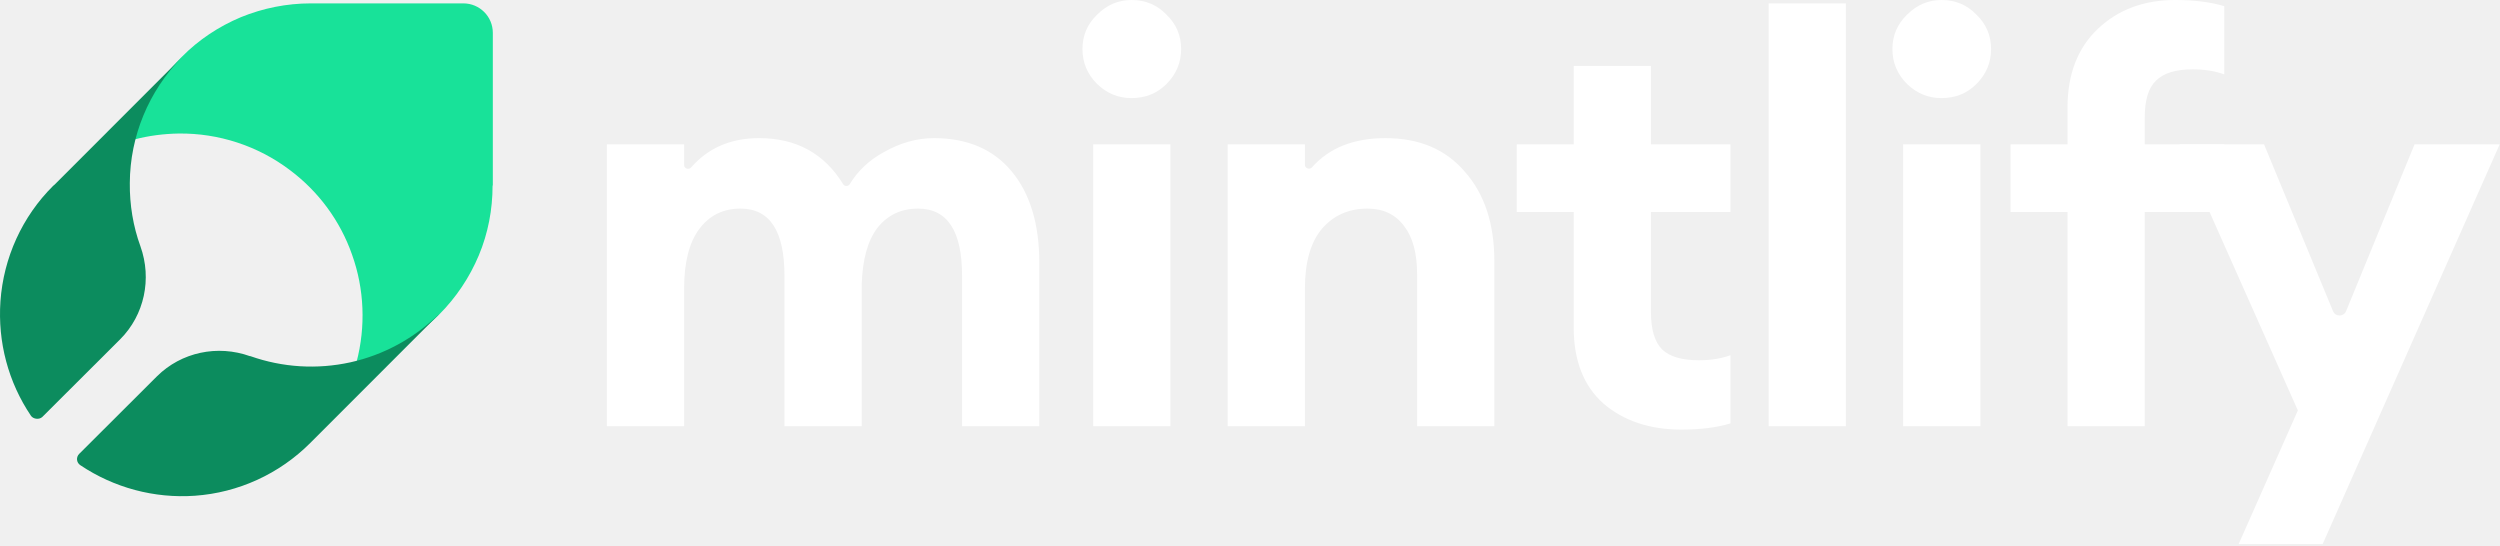
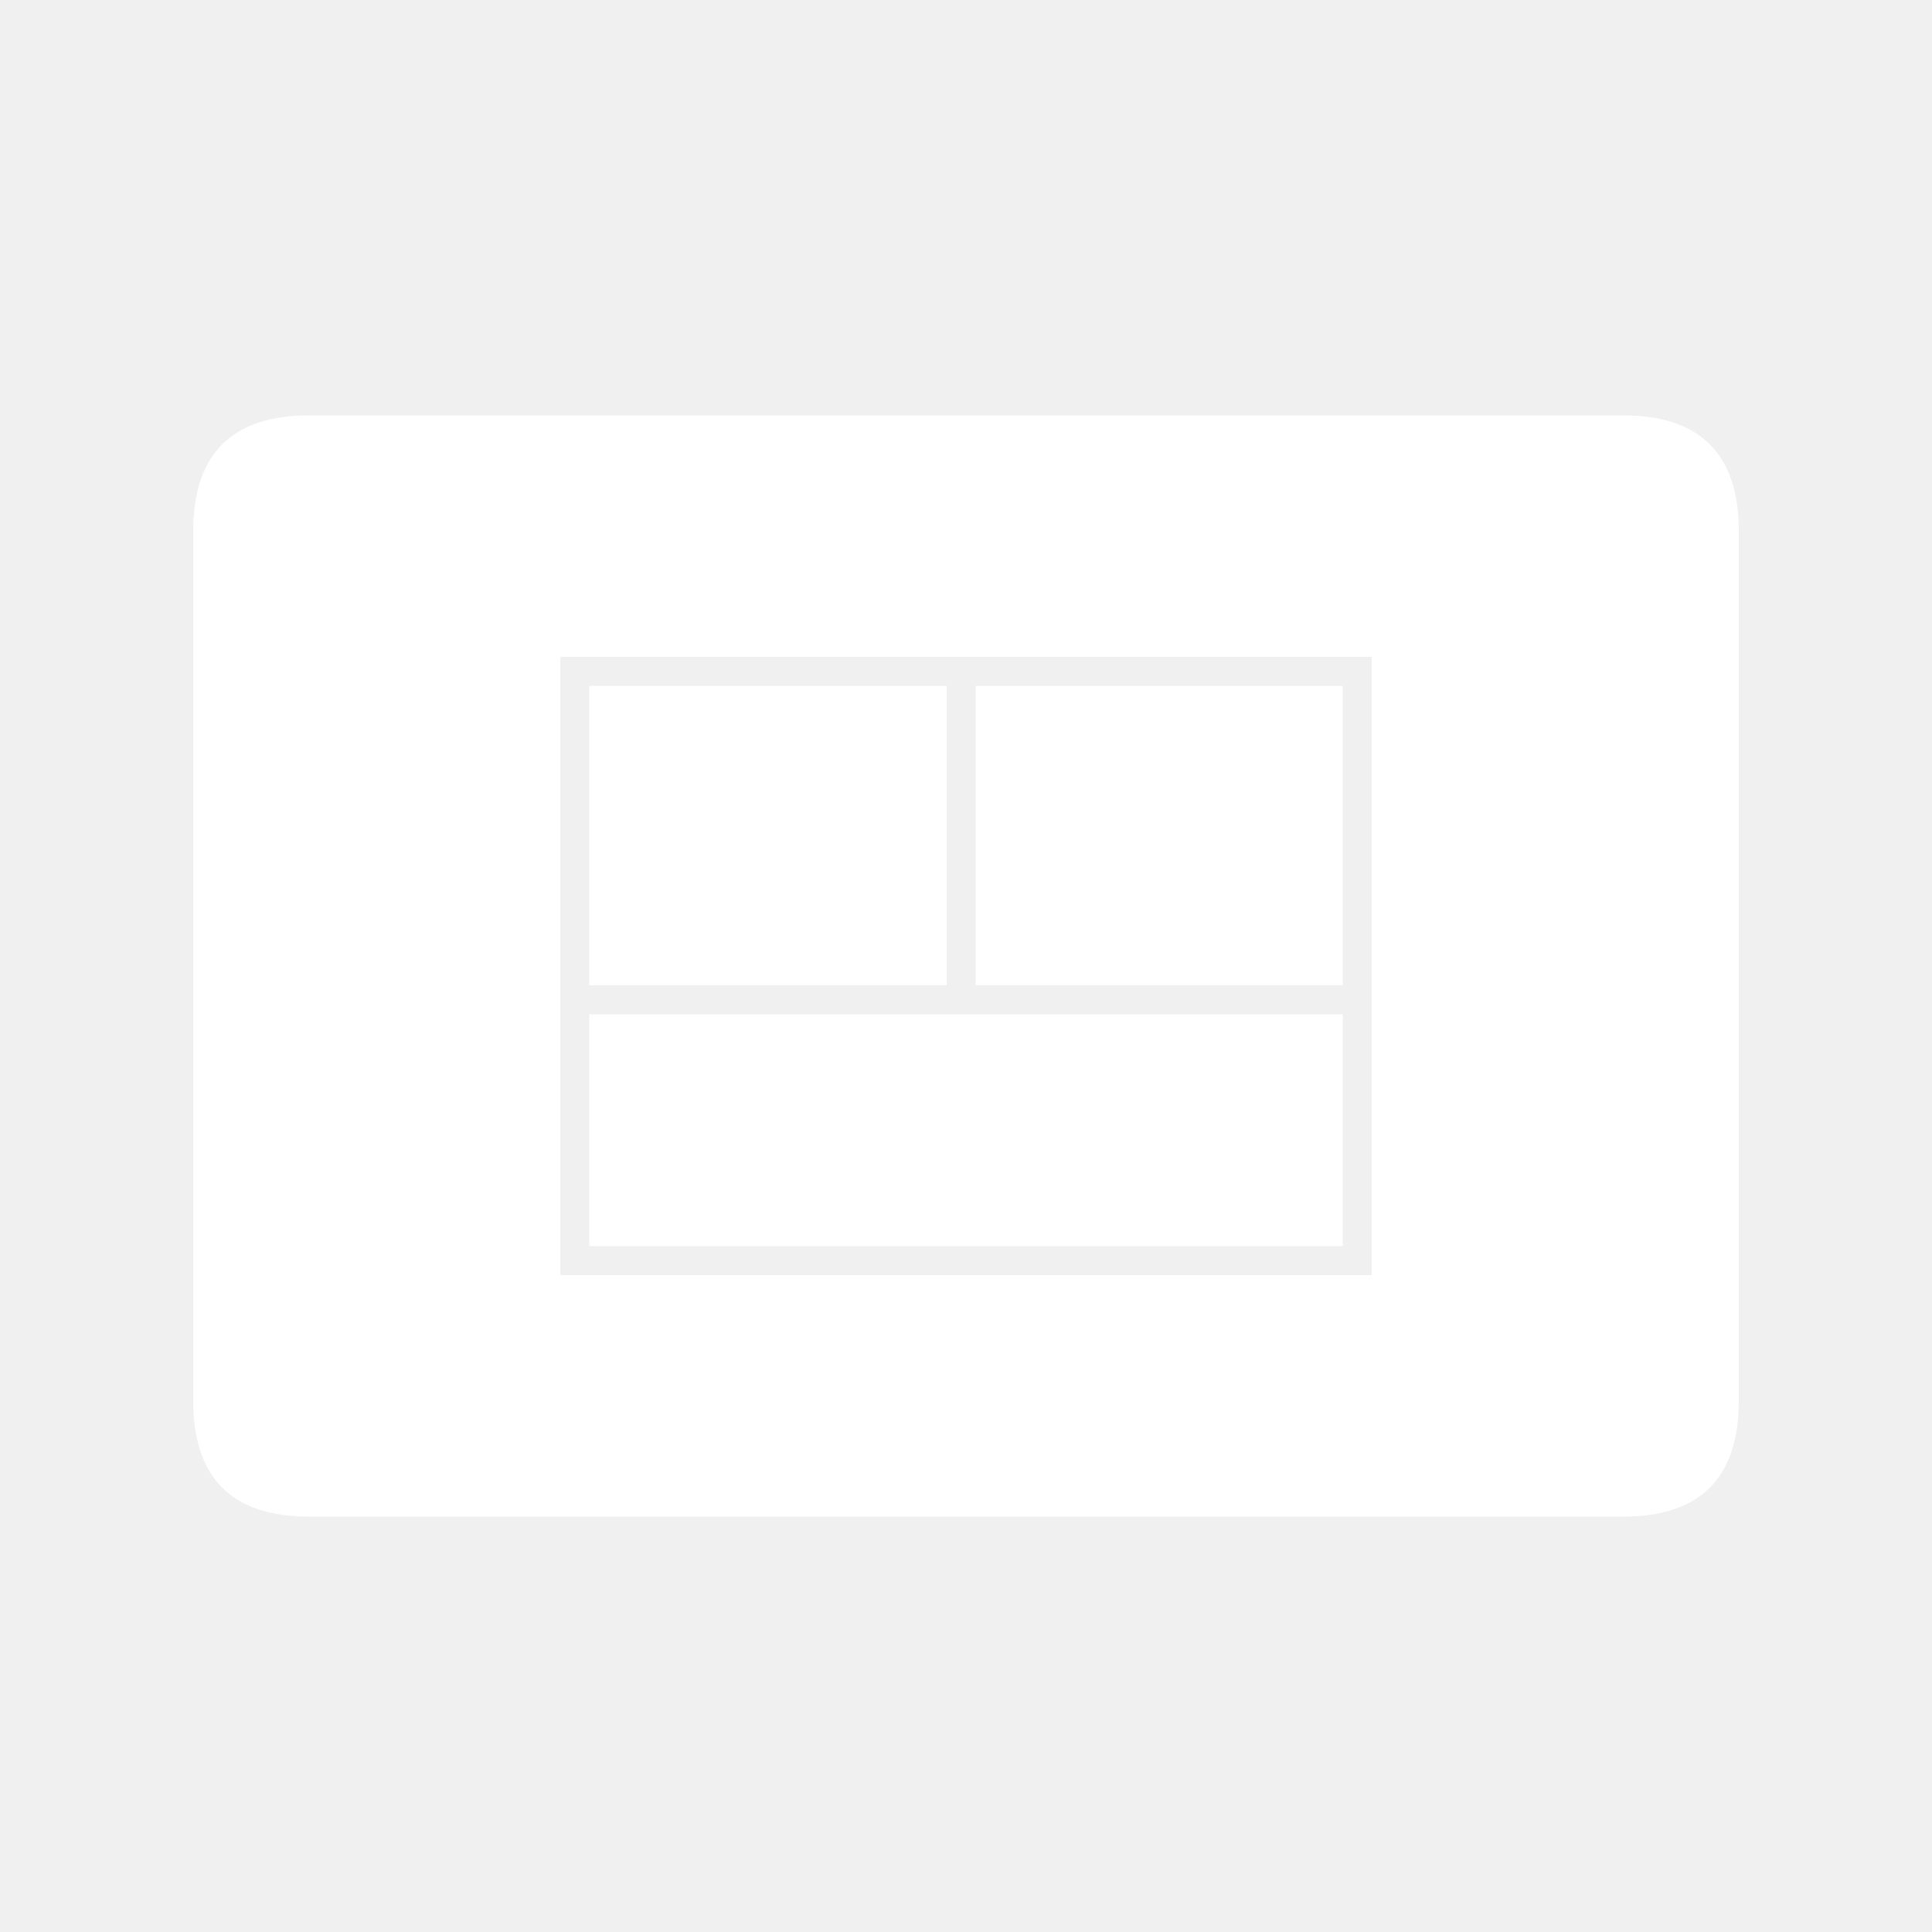
- <svg xmlns="http://www.w3.org/2000/svg" width="1682" height="367" viewBox="0 0 1682 367" fill="none">
-   <path d="M1562.69 366.037H1506.17L1546 276.14L1466.34 97.105H1523.24L1569.66 209.337C1571.28 213.26 1576.84 213.253 1578.45 209.325L1624.52 97.105H1681.79L1562.69 366.037Z" fill="white" />
-   <path d="M1391.02 286.761V142.622H1352.71V97.104H1391.02V72.449C1391.02 49.943 1397.85 32.242 1411.5 19.345C1425.16 6.448 1442.48 0 1463.47 0C1476.37 0 1487.37 1.391 1496.47 4.172V50.069C1490.4 47.793 1483.32 46.656 1475.23 46.656C1463.85 46.656 1455.63 49.184 1450.57 54.242C1445.51 59.046 1442.99 67.265 1442.99 78.897V97.104H1496.47V142.622H1442.99V286.761H1391.02Z" fill="white" />
-   <path d="M1306.22 66.001C1297.37 66.001 1289.66 62.84 1283.08 56.518C1276.51 49.943 1273.22 42.104 1273.22 33C1273.22 23.897 1276.51 16.184 1283.08 9.862C1289.66 3.287 1297.37 0 1306.22 0C1315.58 0 1323.42 3.287 1329.74 9.862C1336.31 16.184 1339.6 23.897 1339.6 33C1339.6 42.104 1336.31 49.943 1329.74 56.518C1323.42 62.84 1315.58 66.001 1306.22 66.001ZM1280.43 286.761V97.104H1332.39V286.761H1280.43Z" fill="white" />
-   <path d="M1189.94 286.761V2.276H1241.91V286.761H1189.94Z" fill="white" />
-   <path d="M1131.24 289.037C1110 289.037 1092.55 283.221 1078.89 271.588C1065.49 259.703 1058.79 242.634 1058.79 220.381V142.622H1020.48V97.104H1058.79V44.38H1110.76V97.104H1164.24V142.622H1110.76V210.14C1110.76 221.772 1113.29 230.117 1118.34 235.174C1123.4 239.979 1131.62 242.381 1143 242.381C1151.09 242.381 1158.17 241.243 1164.24 238.967V284.864C1155.14 287.646 1144.14 289.037 1131.24 289.037Z" fill="white" />
-   <path d="M825.979 286.761V97.104H877.945V110.967C877.945 113.311 881.135 114.347 882.688 112.591C894.273 99.485 910.773 92.932 932.187 92.932C954.946 92.932 972.774 100.518 985.67 115.69C998.82 130.61 1005.39 150.587 1005.39 175.622V286.761H953.429V184.346C953.429 170.438 950.521 159.691 944.704 152.104C938.888 144.265 930.67 140.346 920.049 140.346C907.405 140.346 897.164 144.898 889.325 154.001C881.738 163.105 877.945 176.507 877.945 194.208V286.761H825.979Z" fill="white" />
-   <path d="M761.286 66.001C752.436 66.001 744.723 62.84 738.148 56.518C731.574 49.943 728.286 42.104 728.286 33C728.286 23.897 731.574 16.184 738.148 9.862C744.723 3.287 752.436 0 761.286 0C770.643 0 778.482 3.287 784.804 9.862C791.379 16.184 794.666 23.897 794.666 33C794.666 42.104 791.379 49.943 784.804 56.518C778.482 62.84 770.643 66.001 761.286 66.001ZM735.493 286.761V97.104H787.459V286.761H735.493Z" fill="white" />
-   <path d="M647.273 286.761V185.484C647.273 155.392 637.411 140.346 617.686 140.346C606.307 140.346 597.204 144.645 590.376 153.242C583.801 161.84 580.261 174.61 579.755 191.553V286.761H527.789V185.484C527.789 155.392 517.927 140.346 498.203 140.346C486.571 140.346 477.341 144.898 470.513 154.001C463.685 163.105 460.272 176.507 460.272 194.208V286.761H408.306V97.104H460.272V111.103C460.272 113.435 463.407 114.462 464.939 112.704C476.419 99.522 491.68 92.932 510.72 92.932C535.742 92.932 554.588 103.262 567.259 123.923C568.258 125.553 570.718 125.527 571.712 123.894C577.189 114.891 584.802 107.731 594.548 102.414C605.675 96.093 616.928 92.932 628.307 92.932C650.813 92.932 668.261 100.391 680.652 115.311C693.043 130.231 699.239 150.714 699.239 176.76V286.761H647.273Z" fill="white" />
-   <path d="M331.569 124.833V22.09C331.569 11.065 322.625 2.276 311.764 2.276H209.069C192.938 2.276 176.967 5.472 162.113 11.544C147.26 17.775 133.685 26.724 122.345 38.228L121.546 39.027C106.533 54.207 95.833 73.062 90.402 93.834C100.145 91.277 110.206 89.999 120.268 89.839C147.1 89.52 173.453 98.148 194.855 114.287C214.18 128.668 228.873 148.481 236.859 171.331C245.164 194.5 246.122 219.746 239.893 243.554C260.496 238.122 279.503 227.416 294.675 212.396L295.474 211.597C306.813 200.252 315.917 186.67 322.145 171.81C328.374 156.95 331.409 140.971 331.409 124.833H331.569Z" fill="#18E299" />
-   <path d="M87.337 123.098C87.496 91.579 100.066 61.334 122.182 38.73L36.739 124.212C36.421 124.531 36.102 124.69 35.784 125.008C14.941 145.702 2.371 173.4 0.303 202.69C-1.607 230.07 5.553 257.131 20.828 279.736C22.285 281.892 26.238 282.601 28.466 280.532L80.813 228.319C97.202 211.923 102.293 187.568 94.497 165.759C89.564 152.229 87.178 137.743 87.337 123.098Z" fill="#0C8C5E" />
-   <path d="M294.976 211.605C278.587 227.683 258.062 238.826 235.786 243.761C213.351 248.695 190.121 247.263 168.482 239.622C168.482 239.622 168.323 239.622 168.164 239.622C146.365 231.822 122.022 236.916 105.633 253.153L53.285 305.365C51.057 307.594 51.376 311.255 54.081 313.006C76.674 328.129 103.724 335.451 131.091 333.541C160.368 331.472 187.894 318.896 208.737 298.043L209.533 297.247L294.976 211.765V211.605Z" fill="#0C8C5E" />
+ <svg xmlns="http://www.w3.org/2000/svg" viewBox="0 0 200 200" fill="none">
+   <path fill-rule="evenodd" fill="#FFFFFF" d="M32,43 H168 Q180,43 180,55 V145 Q180,157 168,157 H32 Q20,157 20,145 V55 Q20,43 32,43 Z M58,68 h84 v3 h-84 Z M58,129 h84 v3 h-84 Z M58,71 h3 v58 h-3 Z M139,71 h3 v58 h-3 Z M61,102 h78 v3 h-78 Z M98,71 h3 v31 h-3 Z" />
</svg>
